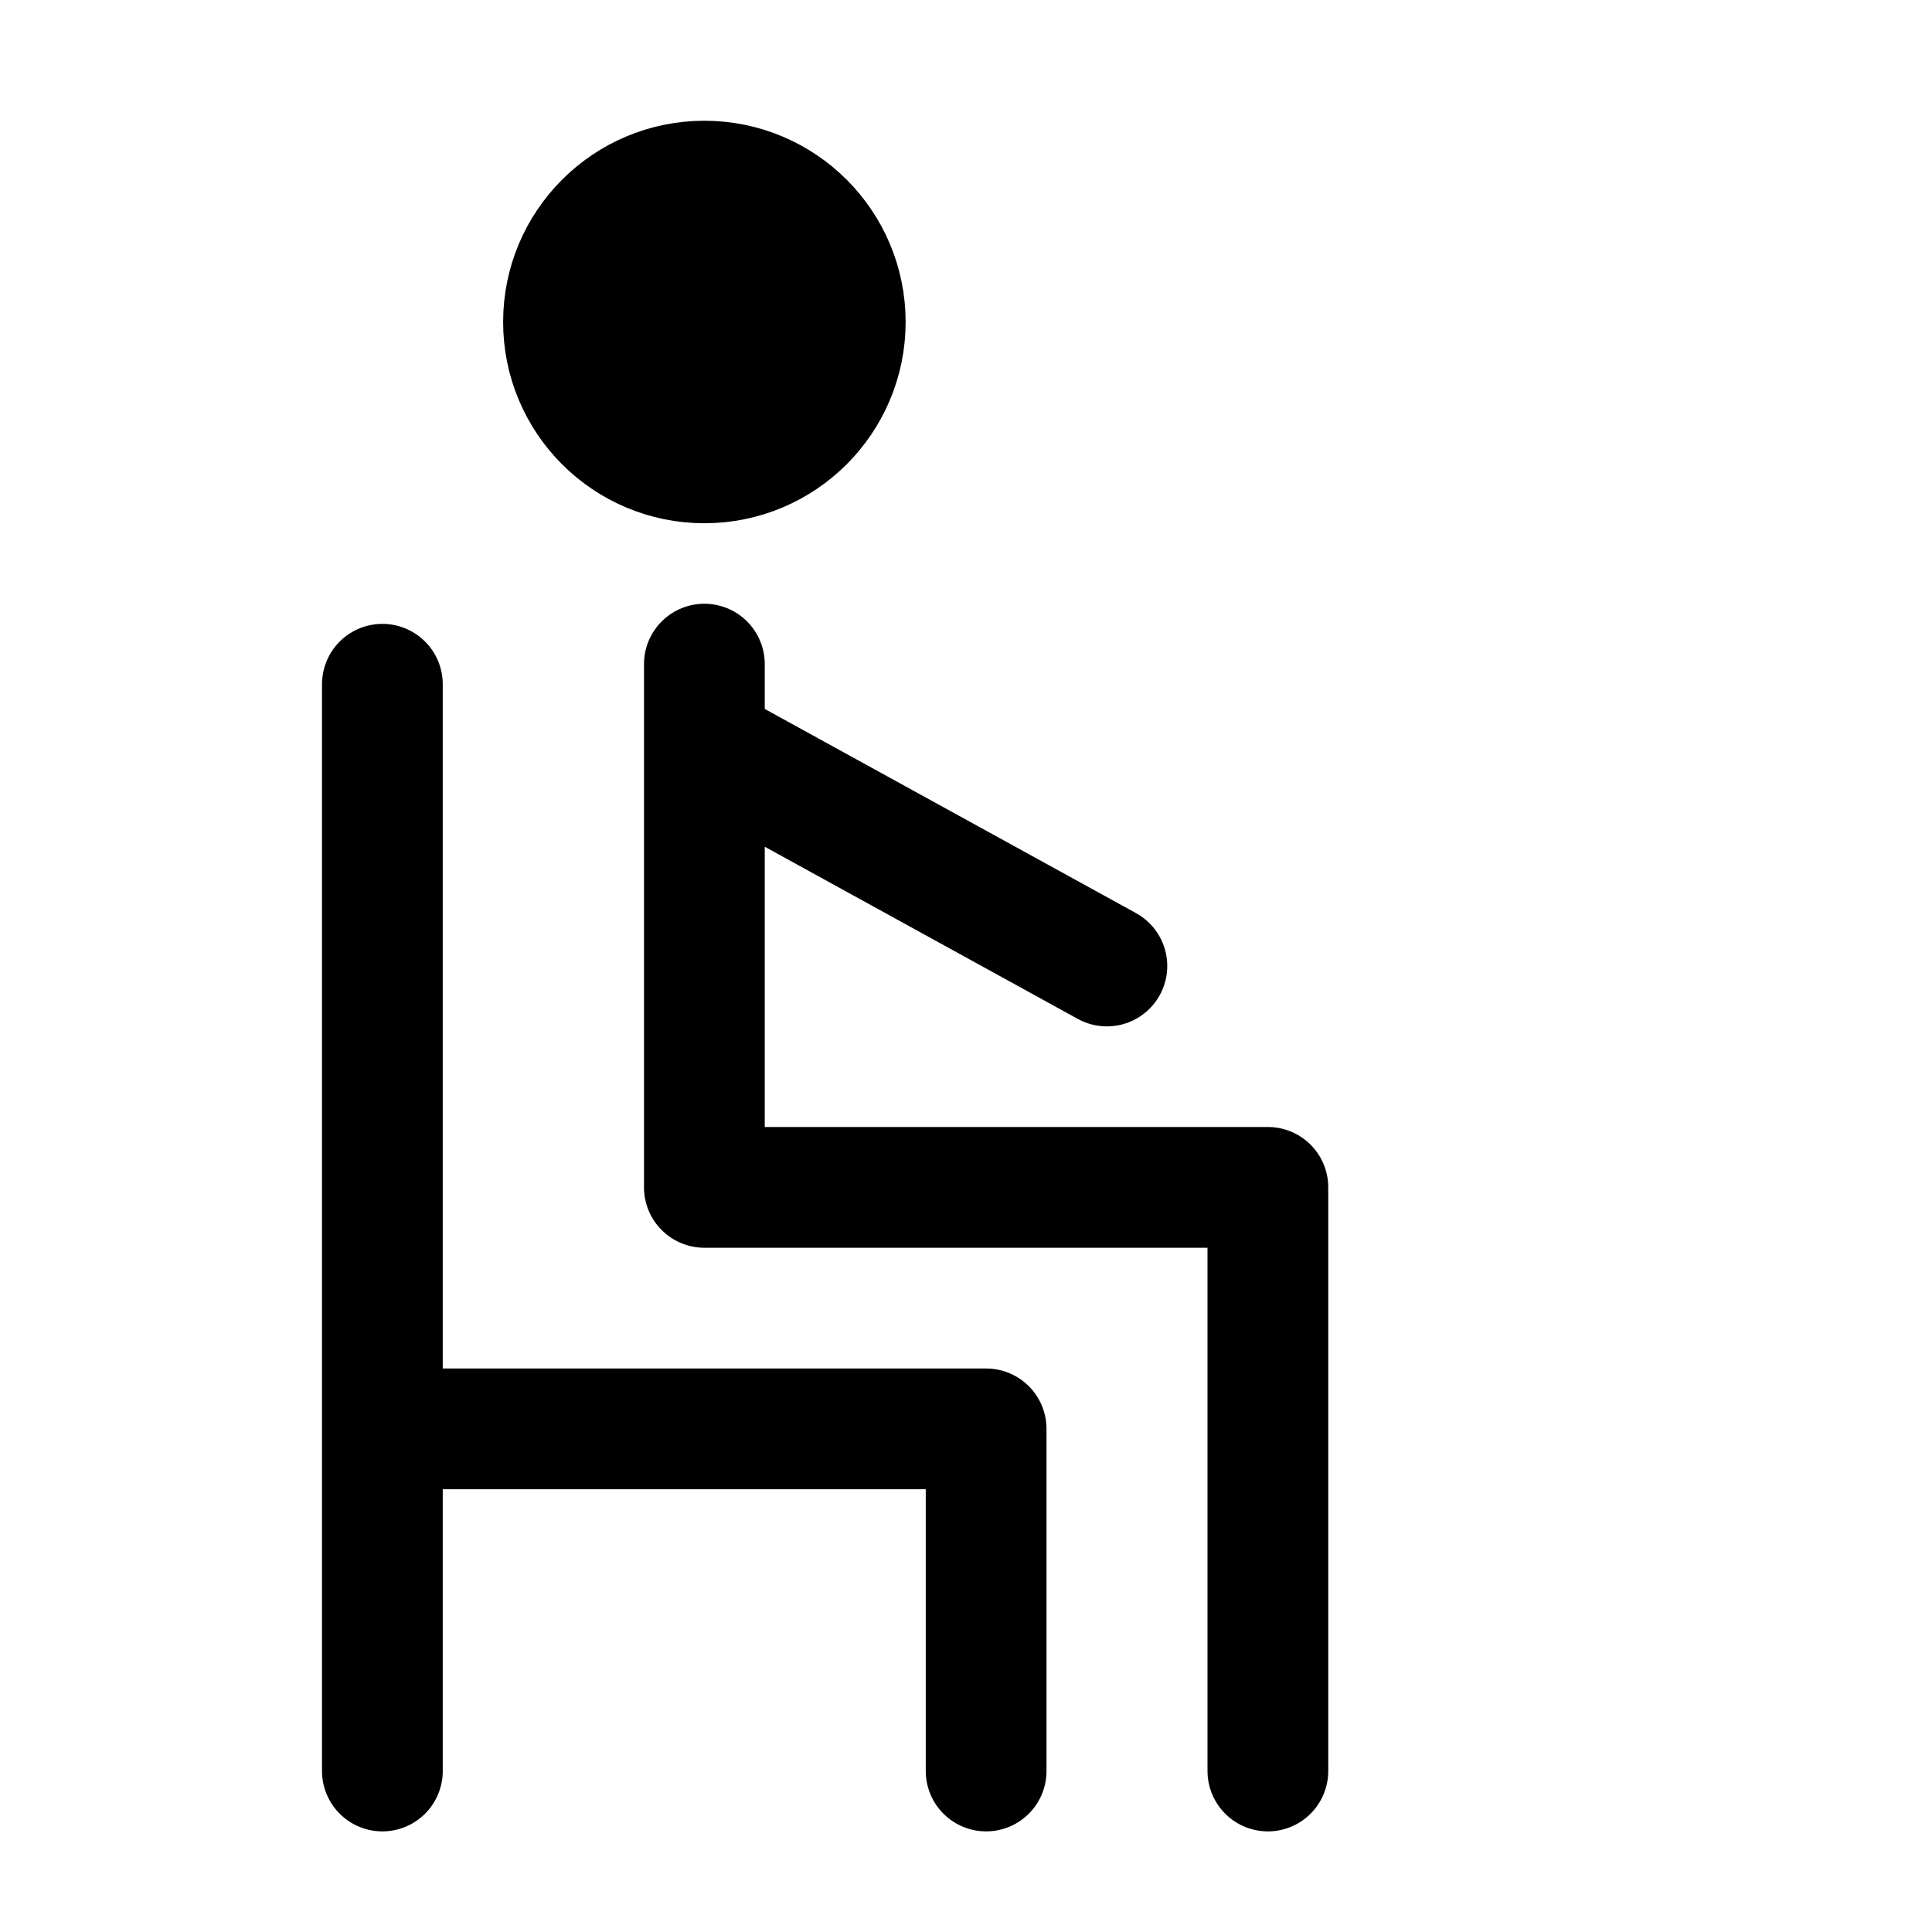
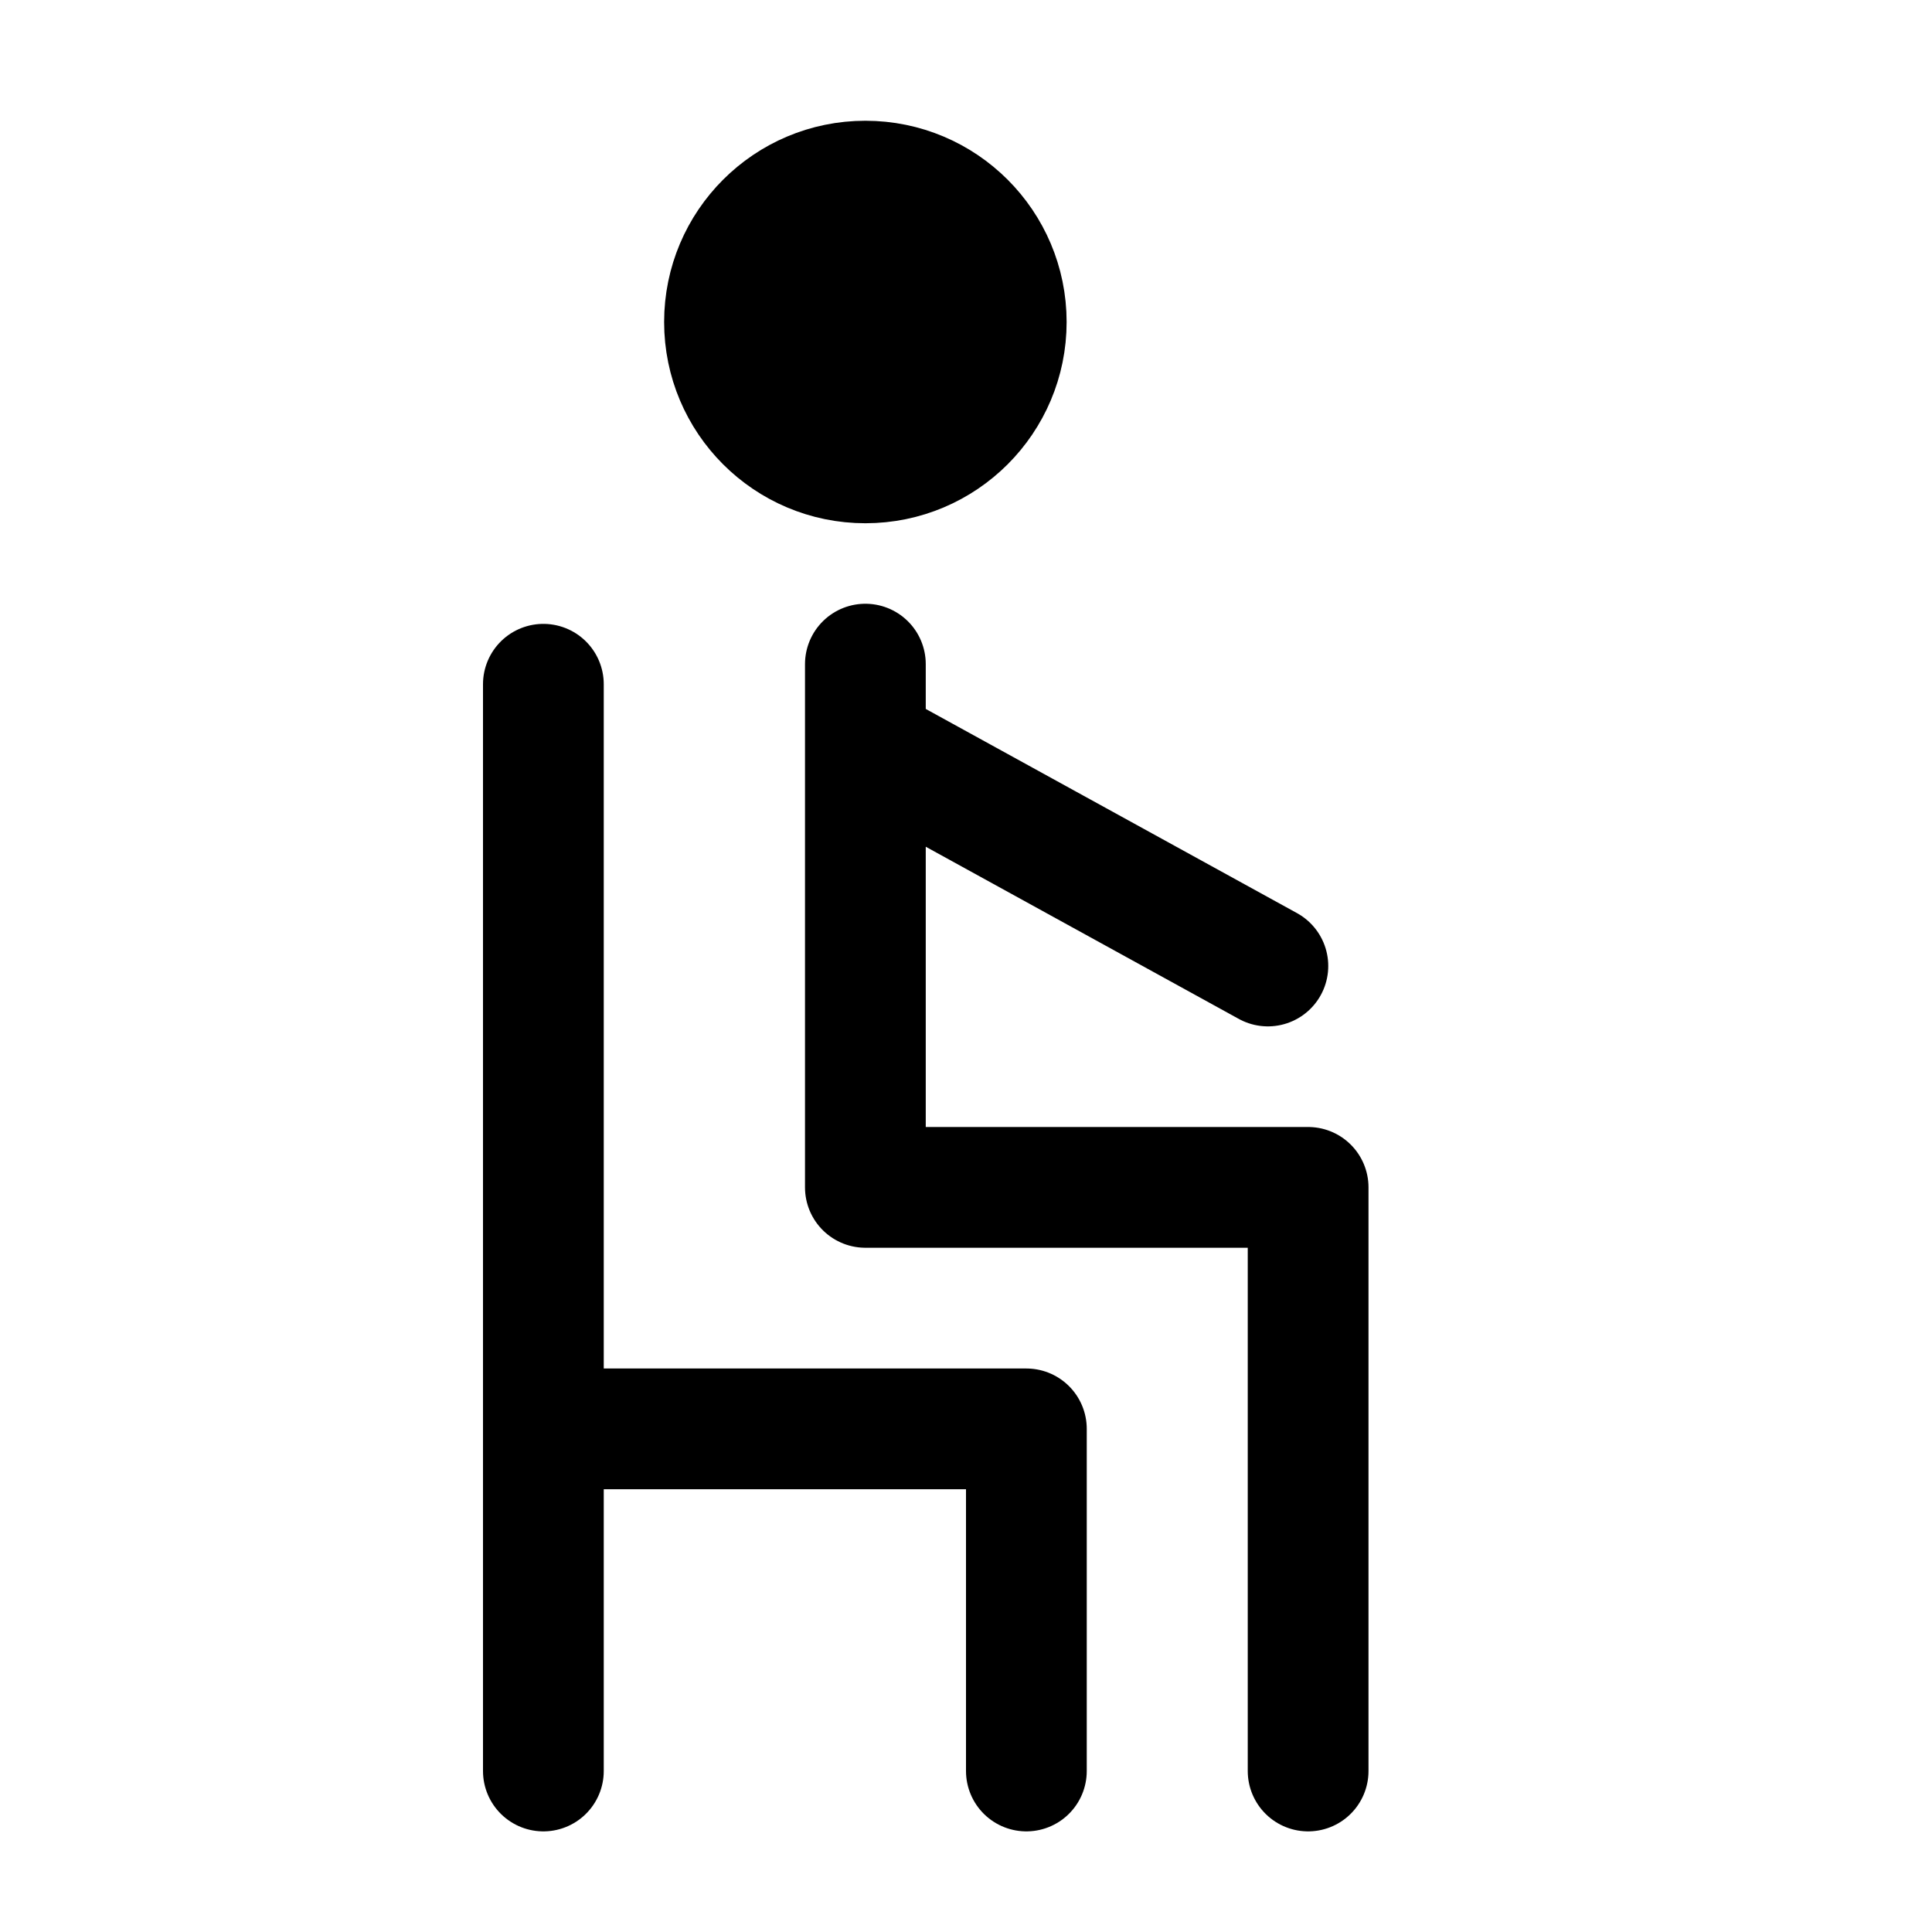
<svg xmlns="http://www.w3.org/2000/svg" viewBox="0 0 48 48" fill="none" stroke="currentColor" stroke-width="3" stroke-linecap="round" stroke-linejoin="round" aria-hidden="true">
-   <path d="M9.5 17v27M9.5 35.5h15V44" />
-   <circle cx="17.5" cy="8" r="3.5" fill="currentColor" />
-   <path d="M17.5 16.5v13h14V44M17.5 18.5l10 5.5" />
+   <path d="M13.5 17v27M13.5 35.5h12V44" />
+   <circle cx="21.5" cy="8" r="3.5" fill="currentColor" />
+   <path d="M21.5 16.5v13h11V44M21.5 18.5l10 5.5" />
</svg>
